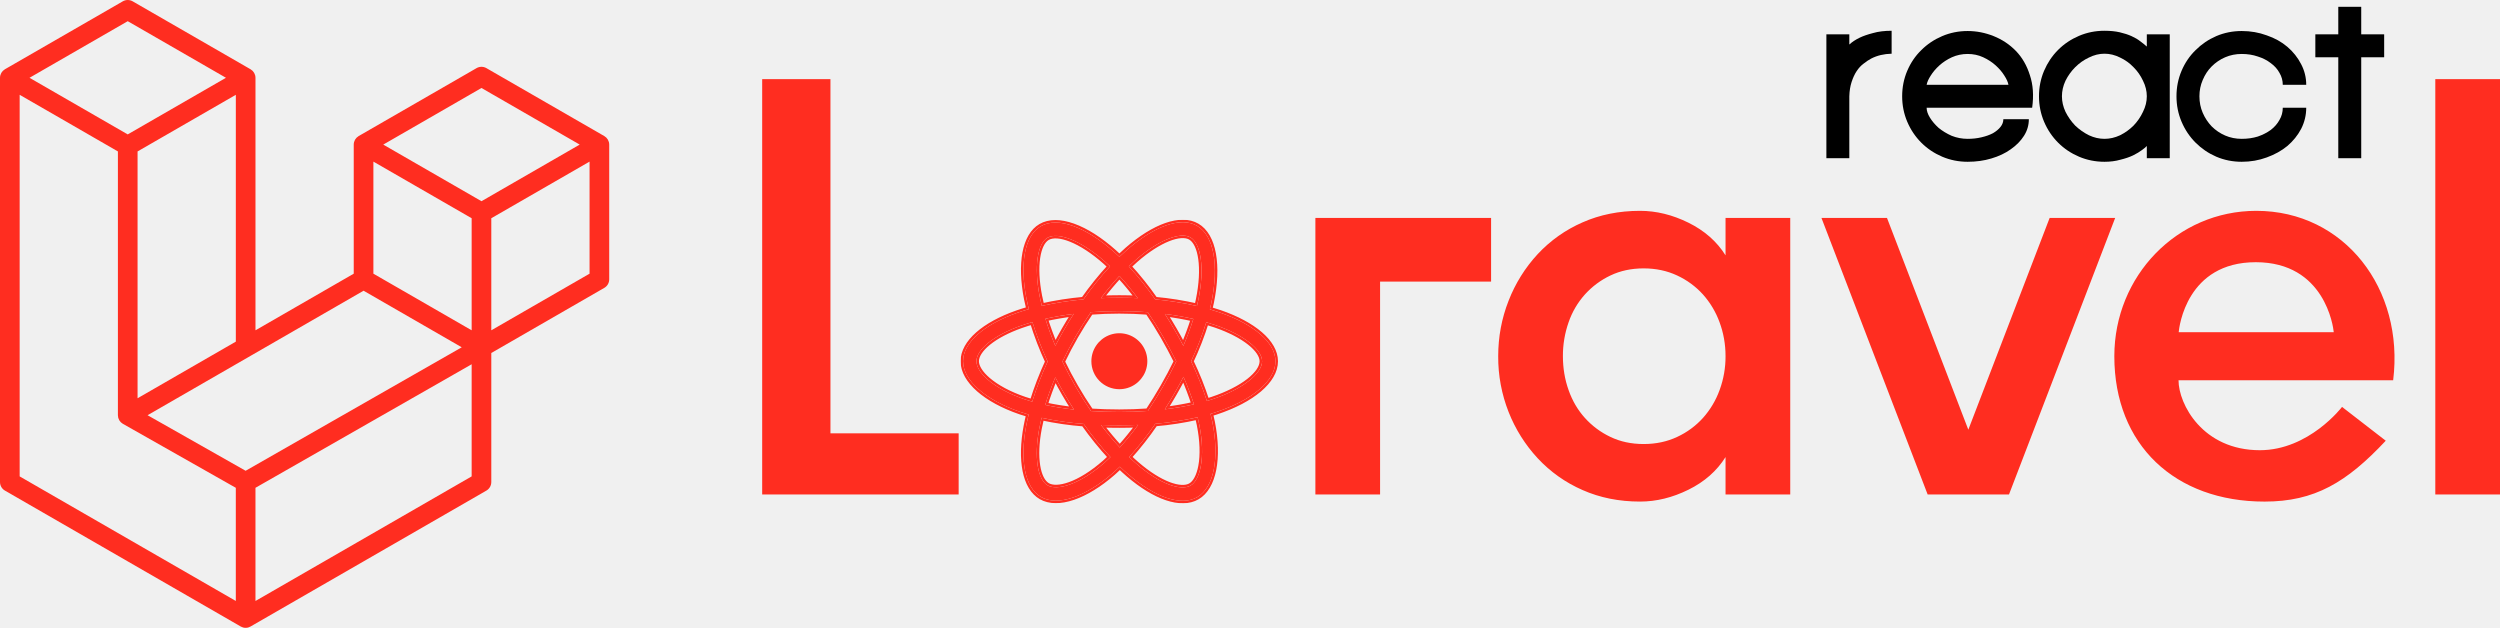
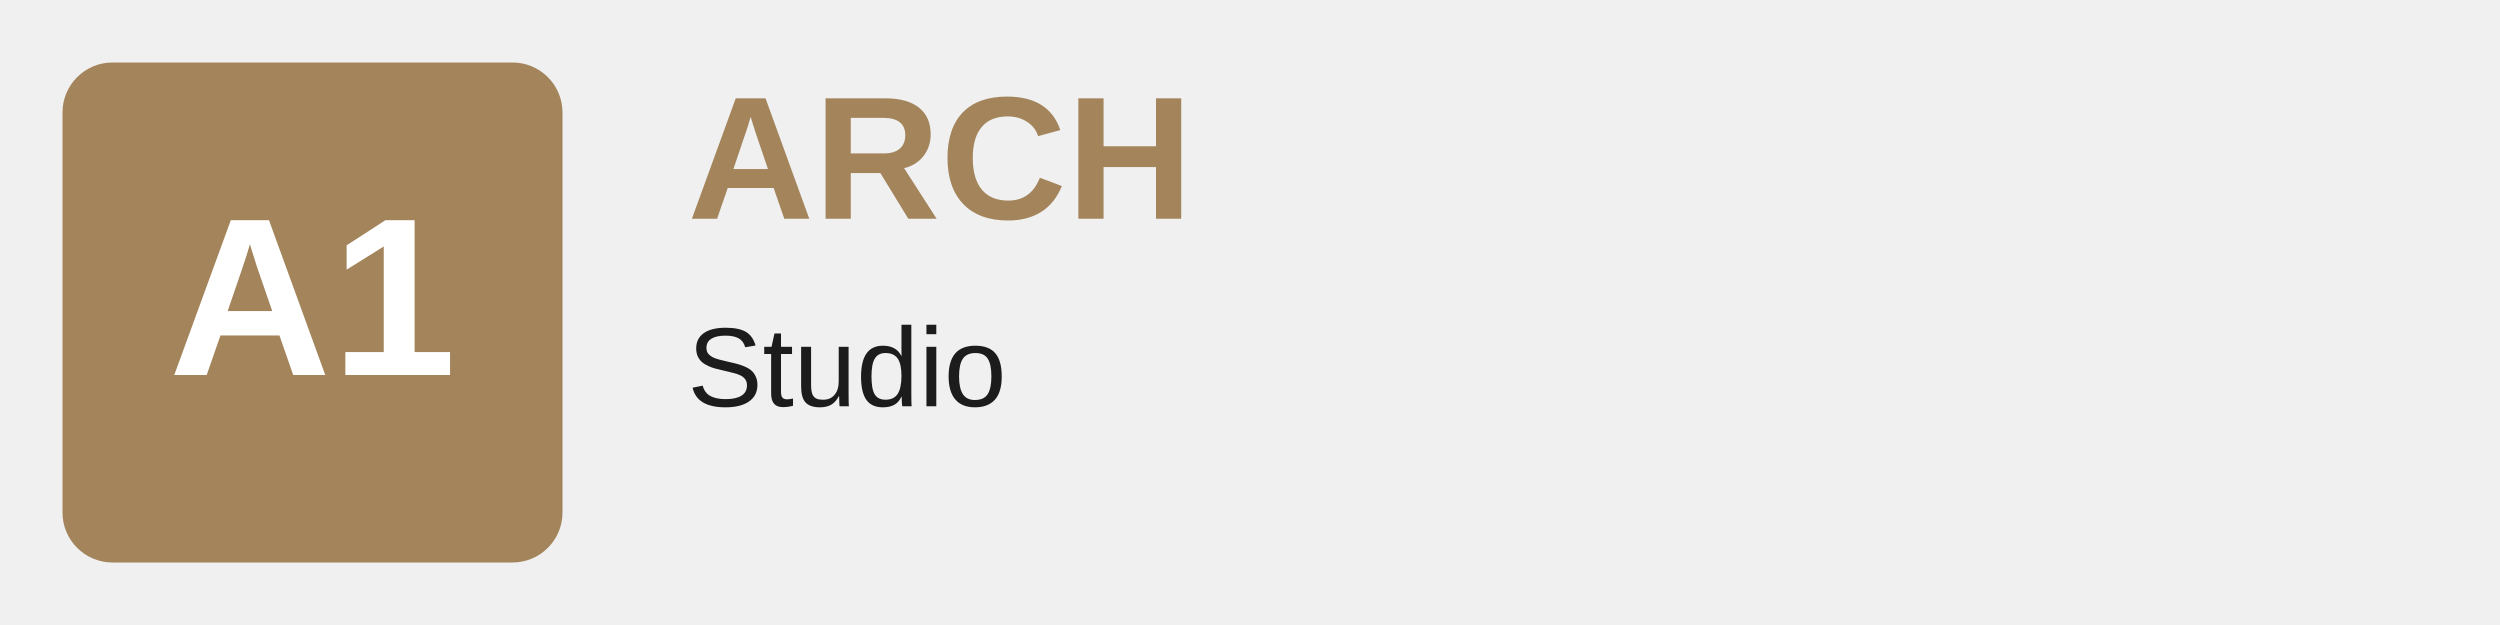
- <svg xmlns="http://www.w3.org/2000/svg" width="1991" height="500" viewBox="0 0 1991 500" fill="none">
-   <mask id="path-1-outside-1_1_7" maskUnits="userSpaceOnUse" x="765" y="175" width="253" height="226" fill="black">
-     <rect fill="white" x="765" y="175" width="253" height="226" />
-     <path d="M971.537 248.894C968.887 247.988 966.217 247.145 963.529 246.365C963.975 244.551 964.386 242.726 964.763 240.892C970.827 211.403 966.862 187.646 953.33 179.825C940.374 172.321 919.125 180.141 897.69 198.84C895.582 200.685 893.518 202.585 891.496 204.541C890.149 203.242 888.767 201.97 887.35 200.727C864.884 180.732 842.365 172.31 828.849 180.157C815.893 187.677 812.042 210.009 817.499 237.958C818.045 240.722 818.658 243.474 819.339 246.214C816.152 247.121 813.073 248.09 810.13 249.117C783.823 258.316 767 272.739 767 287.696C767 303.15 785.056 318.646 812.488 328.042C814.713 328.799 816.959 329.502 819.225 330.152C818.489 333.085 817.838 336.051 817.271 339.05C812.089 366.518 816.131 388.321 829.062 395.795C842.417 403.511 864.822 395.582 886.661 376.458C888.389 374.945 890.116 373.347 891.844 371.664C894.027 373.775 896.273 375.824 898.581 377.811C919.726 396.043 940.607 403.408 953.517 395.914C966.862 388.171 971.2 364.746 965.566 336.246C965.134 334.07 964.637 331.848 964.074 329.582C965.649 329.115 967.192 328.633 968.702 328.136C997.206 318.667 1015.78 303.358 1015.78 287.711C1015.76 272.682 998.403 258.165 971.537 248.894ZM904.681 206.873C923.043 190.854 940.208 184.531 948.033 189.05C956.362 193.865 959.601 213.279 954.367 238.741C954.021 240.399 953.648 242.053 953.247 243.701C942.289 241.208 931.177 239.449 919.985 238.435C913.577 229.204 906.553 220.417 898.959 212.133C900.818 210.33 902.722 208.576 904.671 206.873H904.681ZM840.453 300.476C842.702 304.829 845.053 309.129 847.507 313.376C850.005 317.708 852.608 321.977 855.317 326.182C847.616 325.345 839.963 324.111 832.389 322.487C834.586 315.376 837.292 307.991 840.453 300.476ZM840.453 275.429C837.343 268.074 834.711 260.84 832.55 253.853C839.65 252.262 847.216 250.962 855.104 249.977C852.461 254.102 849.918 258.288 847.475 262.534C845.033 266.781 842.687 271.079 840.437 275.429H840.453ZM846.102 287.955C849.377 281.124 852.905 274.425 856.685 267.857C860.461 261.292 864.481 254.878 868.745 248.614C876.146 248.054 883.733 247.759 891.398 247.759C899.063 247.759 906.697 248.054 914.093 248.619C918.311 254.869 922.307 261.261 926.08 267.795C929.853 274.328 933.427 280.996 936.803 287.799C933.472 294.654 929.906 301.381 926.106 307.981C922.336 314.545 918.363 320.978 914.186 327.281C906.801 327.799 899.156 328.084 891.382 328.084C883.609 328.084 876.109 327.84 868.859 327.369C864.564 321.084 860.511 314.642 856.7 308.043C852.89 301.444 849.352 294.748 846.087 287.955H846.102ZM935.305 313.303C937.81 308.957 940.215 304.553 942.519 300.093C945.678 307.255 948.467 314.576 950.874 322.025C943.21 323.751 935.462 325.074 927.661 325.99C930.293 321.813 932.842 317.584 935.305 313.303ZM942.416 275.434C940.121 271.063 937.736 266.744 935.258 262.477C932.84 258.269 930.319 254.113 927.697 250.008C935.632 251.013 943.245 252.35 950.381 253.983C948.087 261.262 945.428 268.421 942.416 275.434ZM891.502 219.747C896.677 225.401 901.563 231.314 906.143 237.461C896.347 236.994 886.545 236.994 876.736 237.461C881.572 231.066 886.521 225.131 891.502 219.747ZM834.198 189.366C842.521 184.536 860.924 191.439 880.323 208.682C881.561 209.786 882.81 210.941 884.054 212.139C876.422 220.421 869.348 229.201 862.878 238.42C851.711 239.426 840.621 241.157 829.678 243.602C829.046 241.059 828.476 238.499 827.968 235.922C823.278 211.962 826.382 193.901 834.198 189.366ZM822.065 319.89C819.992 319.299 817.945 318.658 815.924 317.967C803.796 313.821 793.779 308.411 786.901 302.518C780.744 297.237 777.624 291.966 777.624 287.696C777.624 278.621 791.13 267.043 813.654 259.191C816.483 258.207 819.337 257.307 822.215 256.491C825.561 267.242 829.612 277.759 834.343 287.976C829.555 298.333 825.454 308.994 822.065 319.89ZM879.659 368.436C870.004 376.894 860.333 382.89 851.808 385.911C844.148 388.622 838.048 388.7 834.363 386.569C826.517 382.035 823.252 364.523 827.704 341.035C828.232 338.271 828.837 335.507 829.518 332.743C840.57 335.124 851.771 336.75 863.044 337.609C869.577 346.876 876.71 355.706 884.396 364.041C882.852 365.559 881.271 367.021 879.659 368.436ZM891.797 356.402C886.76 350.955 881.732 344.927 876.83 338.449C881.594 338.636 886.445 338.729 891.382 338.729C896.451 338.729 901.468 338.62 906.412 338.397C901.849 344.643 896.971 350.652 891.797 356.402ZM956.331 371.219C954.849 379.221 951.869 384.559 948.184 386.694C940.342 391.244 923.577 385.331 905.5 369.736C903.427 367.954 901.354 366.041 899.244 364.036C906.781 355.668 913.747 346.803 920.094 337.501C931.429 336.54 942.685 334.8 953.781 332.292C954.289 334.344 954.738 336.355 955.128 338.325C957.621 350.918 957.979 362.31 956.331 371.219ZM965.349 318.024C963.991 318.475 962.591 318.911 961.171 319.336C957.692 308.535 953.483 297.983 948.572 287.753C953.299 277.659 957.343 267.26 960.679 256.626C963.224 257.367 965.696 258.145 968.075 258.969C991.096 266.908 1005.14 278.663 1005.14 287.696C1005.14 297.335 989.971 309.846 965.349 318.024Z" />
-   </mask>
-   <path d="M971.537 248.894C968.887 247.988 966.217 247.145 963.529 246.365C963.975 244.551 964.386 242.726 964.763 240.892C970.827 211.403 966.862 187.646 953.33 179.825C940.374 172.321 919.125 180.141 897.69 198.84C895.582 200.685 893.518 202.585 891.496 204.541C890.149 203.242 888.767 201.97 887.35 200.727C864.884 180.732 842.365 172.31 828.849 180.157C815.893 187.677 812.042 210.009 817.499 237.958C818.045 240.722 818.658 243.474 819.339 246.214C816.152 247.121 813.073 248.09 810.13 249.117C783.823 258.316 767 272.739 767 287.696C767 303.15 785.056 318.646 812.488 328.042C814.713 328.799 816.959 329.502 819.225 330.152C818.489 333.085 817.838 336.051 817.271 339.05C812.089 366.518 816.131 388.321 829.062 395.795C842.417 403.511 864.822 395.582 886.661 376.458C888.389 374.945 890.116 373.347 891.844 371.664C894.027 373.775 896.273 375.824 898.581 377.811C919.726 396.043 940.607 403.408 953.517 395.914C966.862 388.171 971.2 364.746 965.566 336.246C965.134 334.07 964.637 331.848 964.074 329.582C965.649 329.115 967.192 328.633 968.702 328.136C997.206 318.667 1015.78 303.358 1015.78 287.711C1015.76 272.682 998.403 258.165 971.537 248.894ZM904.681 206.873C923.043 190.854 940.208 184.531 948.033 189.05C956.362 193.865 959.601 213.279 954.367 238.741C954.021 240.399 953.648 242.053 953.247 243.701C942.289 241.208 931.177 239.449 919.985 238.435C913.577 229.204 906.553 220.417 898.959 212.133C900.818 210.33 902.722 208.576 904.671 206.873H904.681ZM840.453 300.476C842.702 304.829 845.053 309.129 847.507 313.376C850.005 317.708 852.608 321.977 855.317 326.182C847.616 325.345 839.963 324.111 832.389 322.487C834.586 315.376 837.292 307.991 840.453 300.476ZM840.453 275.429C837.343 268.074 834.711 260.84 832.55 253.853C839.65 252.262 847.216 250.962 855.104 249.977C852.461 254.102 849.918 258.288 847.475 262.534C845.033 266.781 842.687 271.079 840.437 275.429H840.453ZM846.102 287.955C849.377 281.124 852.905 274.425 856.685 267.857C860.461 261.292 864.481 254.878 868.745 248.614C876.146 248.054 883.733 247.759 891.398 247.759C899.063 247.759 906.697 248.054 914.093 248.619C918.311 254.869 922.307 261.261 926.08 267.795C929.853 274.328 933.427 280.996 936.803 287.799C933.472 294.654 929.906 301.381 926.106 307.981C922.336 314.545 918.363 320.978 914.186 327.281C906.801 327.799 899.156 328.084 891.382 328.084C883.609 328.084 876.109 327.84 868.859 327.369C864.564 321.084 860.511 314.642 856.7 308.043C852.89 301.444 849.352 294.748 846.087 287.955H846.102ZM935.305 313.303C937.81 308.957 940.215 304.553 942.519 300.093C945.678 307.255 948.467 314.576 950.874 322.025C943.21 323.751 935.462 325.074 927.661 325.99C930.293 321.813 932.842 317.584 935.305 313.303ZM942.416 275.434C940.121 271.063 937.736 266.744 935.258 262.477C932.84 258.269 930.319 254.113 927.697 250.008C935.632 251.013 943.245 252.35 950.381 253.983C948.087 261.262 945.428 268.421 942.416 275.434ZM891.502 219.747C896.677 225.401 901.563 231.314 906.143 237.461C896.347 236.994 886.545 236.994 876.736 237.461C881.572 231.066 886.521 225.131 891.502 219.747ZM834.198 189.366C842.521 184.536 860.924 191.439 880.323 208.682C881.561 209.786 882.81 210.941 884.054 212.139C876.422 220.421 869.348 229.201 862.878 238.42C851.711 239.426 840.621 241.157 829.678 243.602C829.046 241.059 828.476 238.499 827.968 235.922C823.278 211.962 826.382 193.901 834.198 189.366ZM822.065 319.89C819.992 319.299 817.945 318.658 815.924 317.967C803.796 313.821 793.779 308.411 786.901 302.518C780.744 297.237 777.624 291.966 777.624 287.696C777.624 278.621 791.13 267.043 813.654 259.191C816.483 258.207 819.337 257.307 822.215 256.491C825.561 267.242 829.612 277.759 834.343 287.976C829.555 298.333 825.454 308.994 822.065 319.89ZM879.659 368.436C870.004 376.894 860.333 382.89 851.808 385.911C844.148 388.622 838.048 388.7 834.363 386.569C826.517 382.035 823.252 364.523 827.704 341.035C828.232 338.271 828.837 335.507 829.518 332.743C840.57 335.124 851.771 336.75 863.044 337.609C869.577 346.876 876.71 355.706 884.396 364.041C882.852 365.559 881.271 367.021 879.659 368.436ZM891.797 356.402C886.76 350.955 881.732 344.927 876.83 338.449C881.594 338.636 886.445 338.729 891.382 338.729C896.451 338.729 901.468 338.62 906.412 338.397C901.849 344.643 896.971 350.652 891.797 356.402ZM956.331 371.219C954.849 379.221 951.869 384.559 948.184 386.694C940.342 391.244 923.577 385.331 905.5 369.736C903.427 367.954 901.354 366.041 899.244 364.036C906.781 355.668 913.747 346.803 920.094 337.501C931.429 336.54 942.685 334.8 953.781 332.292C954.289 334.344 954.738 336.355 955.128 338.325C957.621 350.918 957.979 362.31 956.331 371.219ZM965.349 318.024C963.991 318.475 962.591 318.911 961.171 319.336C957.692 308.535 953.483 297.983 948.572 287.753C953.299 277.659 957.343 267.26 960.679 256.626C963.224 257.367 965.696 258.145 968.075 258.969C991.096 266.908 1005.14 278.663 1005.14 287.696C1005.14 297.335 989.971 309.846 965.349 318.024Z" fill="#FF2D20" />
-   <path d="M971.537 248.894C968.887 247.988 966.217 247.145 963.529 246.365C963.975 244.551 964.386 242.726 964.763 240.892C970.827 211.403 966.862 187.646 953.33 179.825C940.374 172.321 919.125 180.141 897.69 198.84C895.582 200.685 893.518 202.585 891.496 204.541C890.149 203.242 888.767 201.97 887.35 200.727C864.884 180.732 842.365 172.31 828.849 180.157C815.893 187.677 812.042 210.009 817.499 237.958C818.045 240.722 818.658 243.474 819.339 246.214C816.152 247.121 813.073 248.09 810.13 249.117C783.823 258.316 767 272.739 767 287.696C767 303.15 785.056 318.646 812.488 328.042C814.713 328.799 816.959 329.502 819.225 330.152C818.489 333.085 817.838 336.051 817.271 339.05C812.089 366.518 816.131 388.321 829.062 395.795C842.417 403.511 864.822 395.582 886.661 376.458C888.389 374.945 890.116 373.347 891.844 371.664C894.027 373.775 896.273 375.824 898.581 377.811C919.726 396.043 940.607 403.408 953.517 395.914C966.862 388.171 971.2 364.746 965.566 336.246C965.134 334.07 964.637 331.848 964.074 329.582C965.649 329.115 967.192 328.633 968.702 328.136C997.206 318.667 1015.78 303.358 1015.78 287.711C1015.76 272.682 998.403 258.165 971.537 248.894ZM904.681 206.873C923.043 190.854 940.208 184.531 948.033 189.05C956.362 193.865 959.601 213.279 954.367 238.741C954.021 240.399 953.648 242.053 953.247 243.701C942.289 241.208 931.177 239.449 919.985 238.435C913.577 229.204 906.553 220.417 898.959 212.133C900.818 210.33 902.722 208.576 904.671 206.873H904.681ZM840.453 300.476C842.702 304.829 845.053 309.129 847.507 313.376C850.005 317.708 852.608 321.977 855.317 326.182C847.616 325.345 839.963 324.111 832.389 322.487C834.586 315.376 837.292 307.991 840.453 300.476ZM840.453 275.429C837.343 268.074 834.711 260.84 832.55 253.853C839.65 252.262 847.216 250.962 855.104 249.977C852.461 254.102 849.918 258.288 847.475 262.534C845.033 266.781 842.687 271.079 840.437 275.429H840.453ZM846.102 287.955C849.377 281.124 852.905 274.425 856.685 267.857C860.461 261.292 864.481 254.878 868.745 248.614C876.146 248.054 883.733 247.759 891.398 247.759C899.063 247.759 906.697 248.054 914.093 248.619C918.311 254.869 922.307 261.261 926.08 267.795C929.853 274.328 933.427 280.996 936.803 287.799C933.472 294.654 929.906 301.381 926.106 307.981C922.336 314.545 918.363 320.978 914.186 327.281C906.801 327.799 899.156 328.084 891.382 328.084C883.609 328.084 876.109 327.84 868.859 327.369C864.564 321.084 860.511 314.642 856.7 308.043C852.89 301.444 849.352 294.748 846.087 287.955H846.102ZM935.305 313.303C937.81 308.957 940.215 304.553 942.519 300.093C945.678 307.255 948.467 314.576 950.874 322.025C943.21 323.751 935.462 325.074 927.661 325.99C930.293 321.813 932.842 317.584 935.305 313.303ZM942.416 275.434C940.121 271.063 937.736 266.744 935.258 262.477C932.84 258.269 930.319 254.113 927.697 250.008C935.632 251.013 943.245 252.35 950.381 253.983C948.087 261.262 945.428 268.421 942.416 275.434ZM891.502 219.747C896.677 225.401 901.563 231.314 906.143 237.461C896.347 236.994 886.545 236.994 876.736 237.461C881.572 231.066 886.521 225.131 891.502 219.747ZM834.198 189.366C842.521 184.536 860.924 191.439 880.323 208.682C881.561 209.786 882.81 210.941 884.054 212.139C876.422 220.421 869.348 229.201 862.878 238.42C851.711 239.426 840.621 241.157 829.678 243.602C829.046 241.059 828.476 238.499 827.968 235.922C823.278 211.962 826.382 193.901 834.198 189.366ZM822.065 319.89C819.992 319.299 817.945 318.658 815.924 317.967C803.796 313.821 793.779 308.411 786.901 302.518C780.744 297.237 777.624 291.966 777.624 287.696C777.624 278.621 791.13 267.043 813.654 259.191C816.483 258.207 819.337 257.307 822.215 256.491C825.561 267.242 829.612 277.759 834.343 287.976C829.555 298.333 825.454 308.994 822.065 319.89ZM879.659 368.436C870.004 376.894 860.333 382.89 851.808 385.911C844.148 388.622 838.048 388.7 834.363 386.569C826.517 382.035 823.252 364.523 827.704 341.035C828.232 338.271 828.837 335.507 829.518 332.743C840.57 335.124 851.771 336.75 863.044 337.609C869.577 346.876 876.71 355.706 884.396 364.041C882.852 365.559 881.271 367.021 879.659 368.436ZM891.797 356.402C886.76 350.955 881.732 344.927 876.83 338.449C881.594 338.636 886.445 338.729 891.382 338.729C896.451 338.729 901.468 338.62 906.412 338.397C901.849 344.643 896.971 350.652 891.797 356.402ZM956.331 371.219C954.849 379.221 951.869 384.559 948.184 386.694C940.342 391.244 923.577 385.331 905.5 369.736C903.427 367.954 901.354 366.041 899.244 364.036C906.781 355.668 913.747 346.803 920.094 337.501C931.429 336.54 942.685 334.8 953.781 332.292C954.289 334.344 954.738 336.355 955.128 338.325C957.621 350.918 957.979 362.31 956.331 371.219ZM965.349 318.024C963.991 318.475 962.591 318.911 961.171 319.336C957.692 308.535 953.483 297.983 948.572 287.753C953.299 277.659 957.343 267.26 960.679 256.626C963.224 257.367 965.696 258.145 968.075 258.969C991.096 266.908 1005.14 278.663 1005.14 287.696C1005.14 297.335 989.971 309.846 965.349 318.024Z" stroke="#FF2D20" stroke-width="4" mask="url(#path-1-outside-1_1_7)" />
-   <path d="M891.382 309.96C895.793 309.974 900.109 308.679 903.783 306.24C907.457 303.8 910.325 300.324 912.023 296.253C913.721 292.182 914.172 287.699 913.321 283.372C912.469 279.044 910.352 275.066 907.239 271.943C904.125 268.819 900.154 266.689 895.829 265.823C891.504 264.957 887.02 265.394 882.944 267.079C878.867 268.764 875.383 271.62 872.931 275.286C870.479 278.953 869.17 283.264 869.17 287.675C869.164 290.597 869.733 293.492 870.847 296.193C871.96 298.895 873.595 301.351 875.658 303.421C877.72 305.49 880.171 307.133 882.869 308.255C885.567 309.377 888.46 309.957 891.382 309.96Z" fill="#FF2D20" />
-   <path fill-rule="evenodd" clip-rule="evenodd" d="M484.904 113.113C485.084 113.78 485.176 114.467 485.178 115.157V222.481C485.178 223.859 484.815 225.212 484.125 226.404C483.435 227.596 482.443 228.584 481.25 229.27L391.267 281.132V383.926C391.267 386.724 389.782 389.306 387.359 390.715L199.527 498.958C199.097 499.202 198.628 499.359 198.159 499.525C197.984 499.584 197.817 499.691 197.632 499.74C196.319 500.087 194.939 500.087 193.626 499.74C193.411 499.682 193.215 499.564 193.01 499.486C192.58 499.33 192.131 499.193 191.72 498.958L3.928 390.715C2.735 390.029 1.744 389.04 1.054 387.848C0.365 386.656 0.001 385.304 0 383.926L0 61.955C0 61.251 0.098 60.566 0.274 59.901C0.332 59.676 0.469 59.471 0.547 59.246C0.694 58.835 0.831 58.414 1.046 58.033C1.192 57.779 1.407 57.573 1.583 57.338C1.808 57.025 2.013 56.703 2.277 56.429C2.501 56.204 2.795 56.038 3.049 55.842C3.332 55.607 3.586 55.353 3.908 55.167L97.819 1.045C99.008 0.36 100.356 0 101.728 0C103.099 0 104.447 0.36 105.636 1.045L199.537 55.167H199.557C199.869 55.363 200.133 55.607 200.417 55.832C200.671 56.028 200.954 56.204 201.179 56.419C201.452 56.703 201.648 57.025 201.882 57.338C202.048 57.573 202.273 57.779 202.41 58.033C202.635 58.424 202.762 58.835 202.918 59.246C202.996 59.471 203.133 59.676 203.192 59.911C203.371 60.578 203.463 61.265 203.465 61.955V263.055L281.713 217.952V115.148C281.713 114.463 281.81 113.768 281.986 113.113C282.055 112.878 282.182 112.673 282.26 112.448C282.416 112.037 282.553 111.617 282.768 111.235C282.915 110.981 283.13 110.775 283.296 110.541C283.53 110.228 283.726 109.905 283.999 109.631C284.224 109.406 284.507 109.24 284.761 109.044C285.054 108.809 285.309 108.555 285.621 108.369L379.542 54.248C380.73 53.562 382.078 53.201 383.45 53.201C384.822 53.201 386.17 53.562 387.359 54.248L481.26 108.369C481.592 108.565 481.846 108.809 482.139 109.034C482.383 109.23 482.667 109.406 482.891 109.621C483.165 109.905 483.36 110.228 483.595 110.541C483.771 110.775 483.986 110.981 484.123 111.235C484.347 111.617 484.474 112.037 484.631 112.448C484.719 112.673 484.846 112.878 484.904 113.113ZM469.524 217.952V128.705L436.664 147.642L391.267 173.808V263.055L469.534 217.952H469.524ZM375.623 379.397V290.091L330.969 315.621L203.455 388.475V478.622L375.623 379.397ZM15.653 75.503V379.397L187.802 478.612V388.485L97.868 337.532L97.839 337.513L97.8 337.493C97.497 337.317 97.243 337.063 96.959 336.847C96.715 336.652 96.432 336.495 96.217 336.28L96.197 336.251C95.943 336.006 95.767 335.703 95.552 335.429C95.357 335.165 95.122 334.94 94.966 334.666L94.956 334.637C94.78 334.343 94.673 333.991 94.546 333.659C94.419 333.365 94.253 333.091 94.175 332.778C94.077 332.407 94.057 332.006 94.018 331.624C93.979 331.331 93.901 331.037 93.901 330.744V120.606L48.514 94.43L15.653 75.503ZM101.737 16.872L23.5 61.955L101.718 107.039L179.946 61.946L101.718 16.872H101.737ZM142.425 298.23L187.812 272.074V75.503L154.951 94.44L109.554 120.606V317.177L142.425 298.23ZM383.45 70.074L305.222 115.157L383.45 160.241L461.668 115.148L383.45 70.074ZM375.623 173.808L330.227 147.642L297.366 128.705V217.952L342.753 244.108L375.623 263.055V173.808ZM195.619 374.927L310.362 309.351L367.719 276.583L289.549 231.529L199.547 283.401L117.518 330.675L195.619 374.927Z" fill="#FF2D20" />
-   <path fill-rule="evenodd" clip-rule="evenodd" d="M661.371 63V345.115H763.474V393.787H607V63H661.371ZM1047.57 393.787V173.576H1187.5V224.268H1099.09V393.811H1047.57V393.787ZM1374.22 203.347V173.576H1425.75V393.799H1374.22V364.016C1367.29 375.045 1357.45 383.712 1344.68 390.004C1331.92 396.308 1319.08 399.454 1306.15 399.454C1289.45 399.454 1274.17 396.394 1260.3 390.249C1246.79 384.36 1234.64 375.751 1224.61 364.958C1214.66 354.224 1206.81 341.728 1201.45 328.112C1195.88 313.965 1193.07 298.88 1193.17 283.675C1193.17 268.251 1195.93 253.513 1201.45 239.484C1206.77 225.777 1214.62 213.193 1224.6 202.393C1234.64 191.605 1246.79 183 1260.3 177.114C1274.17 170.969 1289.45 167.909 1306.15 167.909C1319.07 167.909 1331.92 171.055 1344.68 177.359C1357.45 183.663 1367.29 192.318 1374.22 203.347ZM1369.5 310.619C1372.67 301.995 1374.27 292.875 1374.22 283.688C1374.22 274.225 1372.63 265.252 1369.5 256.757C1366.54 248.576 1362.06 241.035 1356.27 234.538C1350.5 228.166 1343.5 223.021 1335.7 219.408C1327.67 215.638 1318.75 213.74 1308.99 213.74C1299.22 213.74 1290.39 215.638 1282.52 219.408C1274.81 223.064 1267.9 228.206 1262.19 234.538C1256.42 241.001 1252 248.551 1249.2 256.744C1246.17 265.399 1244.65 274.508 1244.7 283.675C1244.7 293.126 1246.18 302.111 1249.2 310.606C1252.18 319.126 1256.52 326.52 1262.19 332.824C1267.9 339.159 1274.81 344.302 1282.52 347.955C1290.39 351.737 1299.22 353.623 1308.99 353.623C1318.75 353.623 1327.67 351.737 1335.7 347.955C1343.51 344.346 1350.5 339.2 1356.27 332.824C1362.06 326.332 1366.54 318.795 1369.5 310.619ZM1632.33 173.576H1684.52L1599.96 393.799H1535.18L1450.61 173.576H1502.8L1567.57 342.214L1632.33 173.576ZM1796.91 167.909C1867.06 167.909 1914.91 230.07 1905.92 302.821H1734.98C1734.98 321.819 1754.17 358.544 1799.74 358.544C1838.92 358.544 1865.19 324.084 1865.2 324.06L1900.01 350.991C1868.89 384.202 1843.4 399.467 1803.49 399.467C1732.19 399.467 1683.85 354.369 1683.85 283.688C1683.85 219.751 1733.82 167.909 1796.91 167.909ZM1735.11 264.542H1858.6C1858.22 260.307 1851.52 208.819 1796.49 208.819C1741.45 208.819 1735.51 260.307 1735.11 264.542ZM1939.47 393.787V63H1991V393.787H1939.47Z" fill="#FF2D20" />
-   <path d="M1472.8 35.462C1474.96 33.432 1477.74 31.605 1481.12 29.981C1483.96 28.628 1487.48 27.41 1491.68 26.327C1495.87 25.109 1500.81 24.5 1506.49 24.5V42.77C1500.4 42.905 1494.99 44.191 1490.25 46.627C1488.22 47.71 1486.19 49.063 1484.16 50.687C1482.13 52.176 1480.31 54.138 1478.68 56.574C1477.06 59.01 1475.71 61.92 1474.62 65.303C1473.54 68.551 1472.93 72.34 1472.8 76.671V126H1454.53V27.342H1472.8V35.462Z" fill="black" />
-   <path d="M1615.77 94.941C1615.77 99.678 1614.49 104.076 1611.91 108.136C1609.34 112.196 1605.82 115.782 1601.36 118.895C1597.03 122.008 1591.89 124.444 1585.93 126.203C1580.11 127.962 1573.82 128.842 1567.05 128.842C1559.88 128.842 1553.11 127.489 1546.75 124.782C1540.39 122.075 1534.84 118.354 1530.11 113.617C1525.37 108.88 1521.65 103.332 1518.94 96.971C1516.23 90.61 1514.88 83.844 1514.88 76.671C1514.88 69.498 1516.23 62.732 1518.94 56.371C1521.65 50.01 1525.37 44.529 1530.11 39.928C1534.84 35.191 1540.39 31.47 1546.75 28.763C1553.11 26.056 1559.88 24.703 1567.05 24.703C1574.09 24.703 1580.99 26.056 1587.76 28.763C1594.52 31.47 1600.41 35.394 1605.42 40.537C1610.43 45.68 1614.15 52.108 1616.58 59.822C1619.15 67.401 1619.76 76.062 1618.41 85.806H1534.37C1534.37 88.242 1535.25 90.881 1537.01 93.723C1538.77 96.565 1541.07 99.272 1543.91 101.843C1546.89 104.279 1550.34 106.377 1554.26 108.136C1558.32 109.76 1562.59 110.572 1567.05 110.572C1570.98 110.572 1574.63 110.166 1578.01 109.354C1581.53 108.542 1584.58 107.459 1587.15 106.106C1589.72 104.617 1591.75 102.926 1593.24 101.031C1594.73 99.136 1595.47 97.106 1595.47 94.941H1615.77ZM1599.53 67.536C1599.13 65.371 1598.04 62.935 1596.28 60.228C1594.52 57.386 1592.22 54.679 1589.38 52.108C1586.54 49.537 1583.22 47.371 1579.43 45.612C1575.65 43.853 1571.52 42.973 1567.05 42.973C1562.59 42.973 1558.39 43.853 1554.47 45.612C1550.68 47.371 1547.36 49.537 1544.52 52.108C1541.68 54.679 1539.38 57.386 1537.62 60.228C1535.86 62.935 1534.77 65.371 1534.37 67.536H1599.53Z" fill="black" />
-   <path d="M1709.72 126V116.256C1709.04 117.068 1707.76 118.151 1705.86 119.504C1704.1 120.857 1701.74 122.278 1698.76 123.767C1695.92 125.12 1692.53 126.271 1688.61 127.218C1684.82 128.301 1680.62 128.842 1676.02 128.842C1668.85 128.842 1662.08 127.489 1655.72 124.782C1649.36 122.075 1643.81 118.354 1639.08 113.617C1634.34 108.88 1630.62 103.332 1627.91 96.971C1625.21 90.61 1623.85 83.844 1623.85 76.671C1623.85 69.498 1625.21 62.732 1627.91 56.371C1630.62 50.01 1634.34 44.462 1639.08 39.725C1643.81 34.988 1649.36 31.267 1655.72 28.56C1662.08 25.853 1668.85 24.5 1676.02 24.5C1680.62 24.5 1684.68 24.906 1688.2 25.718C1691.72 26.53 1694.83 27.545 1697.54 28.763C1700.25 29.981 1702.55 31.334 1704.44 32.823C1706.47 34.312 1708.23 35.733 1709.72 37.086V27.342H1727.99V126H1709.72ZM1642.12 76.671C1642.12 80.866 1643.07 84.994 1644.96 89.054C1646.99 93.114 1649.57 96.768 1652.68 100.016C1655.93 103.129 1659.58 105.7 1663.64 107.73C1667.7 109.625 1671.83 110.572 1676.02 110.572C1680.22 110.572 1684.35 109.625 1688.41 107.73C1692.47 105.7 1696.05 103.129 1699.16 100.016C1702.28 96.768 1704.78 93.114 1706.68 89.054C1708.71 84.994 1709.72 80.866 1709.72 76.671C1709.72 72.476 1708.71 68.348 1706.68 64.288C1704.78 60.228 1702.28 56.642 1699.16 53.529C1696.05 50.281 1692.47 47.71 1688.41 45.815C1684.35 43.785 1680.22 42.77 1676.02 42.77C1671.83 42.77 1667.7 43.785 1663.64 45.815C1659.58 47.71 1655.93 50.281 1652.68 53.529C1649.57 56.642 1646.99 60.228 1644.96 64.288C1643.07 68.348 1642.12 72.476 1642.12 76.671Z" fill="black" />
-   <path d="M1836.68 85.806C1836.68 91.761 1835.32 97.377 1832.62 102.655C1829.91 107.798 1826.25 112.331 1821.65 116.256C1817.05 120.045 1811.57 123.09 1805.21 125.391C1798.98 127.692 1792.35 128.842 1785.32 128.842C1778.14 128.842 1771.38 127.489 1765.02 124.782C1758.79 122.075 1753.31 118.354 1748.57 113.617C1743.84 108.88 1740.11 103.332 1737.41 96.971C1734.7 90.61 1733.35 83.844 1733.35 76.671C1733.35 69.498 1734.7 62.732 1737.41 56.371C1740.11 50.01 1743.84 44.529 1748.57 39.928C1753.31 35.191 1758.79 31.47 1765.02 28.763C1771.38 26.056 1778.14 24.703 1785.32 24.703C1792.35 24.703 1798.98 25.853 1805.21 28.154C1811.57 30.319 1817.05 33.364 1821.65 37.289C1826.25 41.214 1829.91 45.815 1832.62 51.093C1835.32 56.236 1836.68 61.717 1836.68 67.536H1818C1818 64.153 1817.12 60.972 1815.36 57.995C1813.74 55.018 1811.44 52.446 1808.46 50.281C1805.48 47.98 1802.03 46.221 1798.11 45.003C1794.18 43.65 1789.92 42.973 1785.32 42.973C1780.58 42.973 1776.18 43.853 1772.12 45.612C1768.06 47.371 1764.47 49.807 1761.36 52.92C1758.38 55.897 1756.02 59.484 1754.26 63.679C1752.5 67.739 1751.62 72.07 1751.62 76.671C1751.62 81.408 1752.5 85.806 1754.26 89.866C1756.02 93.926 1758.38 97.512 1761.36 100.625C1764.47 103.738 1768.06 106.174 1772.12 107.933C1776.18 109.692 1780.58 110.572 1785.32 110.572C1789.92 110.572 1794.18 109.963 1798.11 108.745C1802.03 107.392 1805.48 105.632 1808.46 103.467C1811.44 101.166 1813.74 98.527 1815.36 95.55C1817.12 92.573 1818 89.325 1818 85.806H1836.68Z" fill="black" />
-   <path d="M1862.21 126V45.612H1843.94V27.342H1862.21V5.418H1880.48V27.342H1898.75V45.612H1880.48V126H1862.21Z" fill="black" />
+ <svg xmlns="http://www.w3.org/2000/svg" width="400" height="100" viewBox="0 0 400 100" fill="none">
+   <rect x="10" y="10" width="80" height="80" fill="#a3845b" rx="8" />
+   <text x="50" y="60" font-family="Arial, sans-serif" font-size="36" font-weight="bold" fill="white" text-anchor="middle">A1</text>
+   <text x="110" y="35" font-family="Arial, sans-serif" font-size="28" font-weight="bold" fill="#a3845b">ARCH</text>
+   <text x="110" y="65" font-family="Arial, sans-serif" font-size="18" font-weight="normal" fill="#1c1c1d">Studio</text>
</svg>
